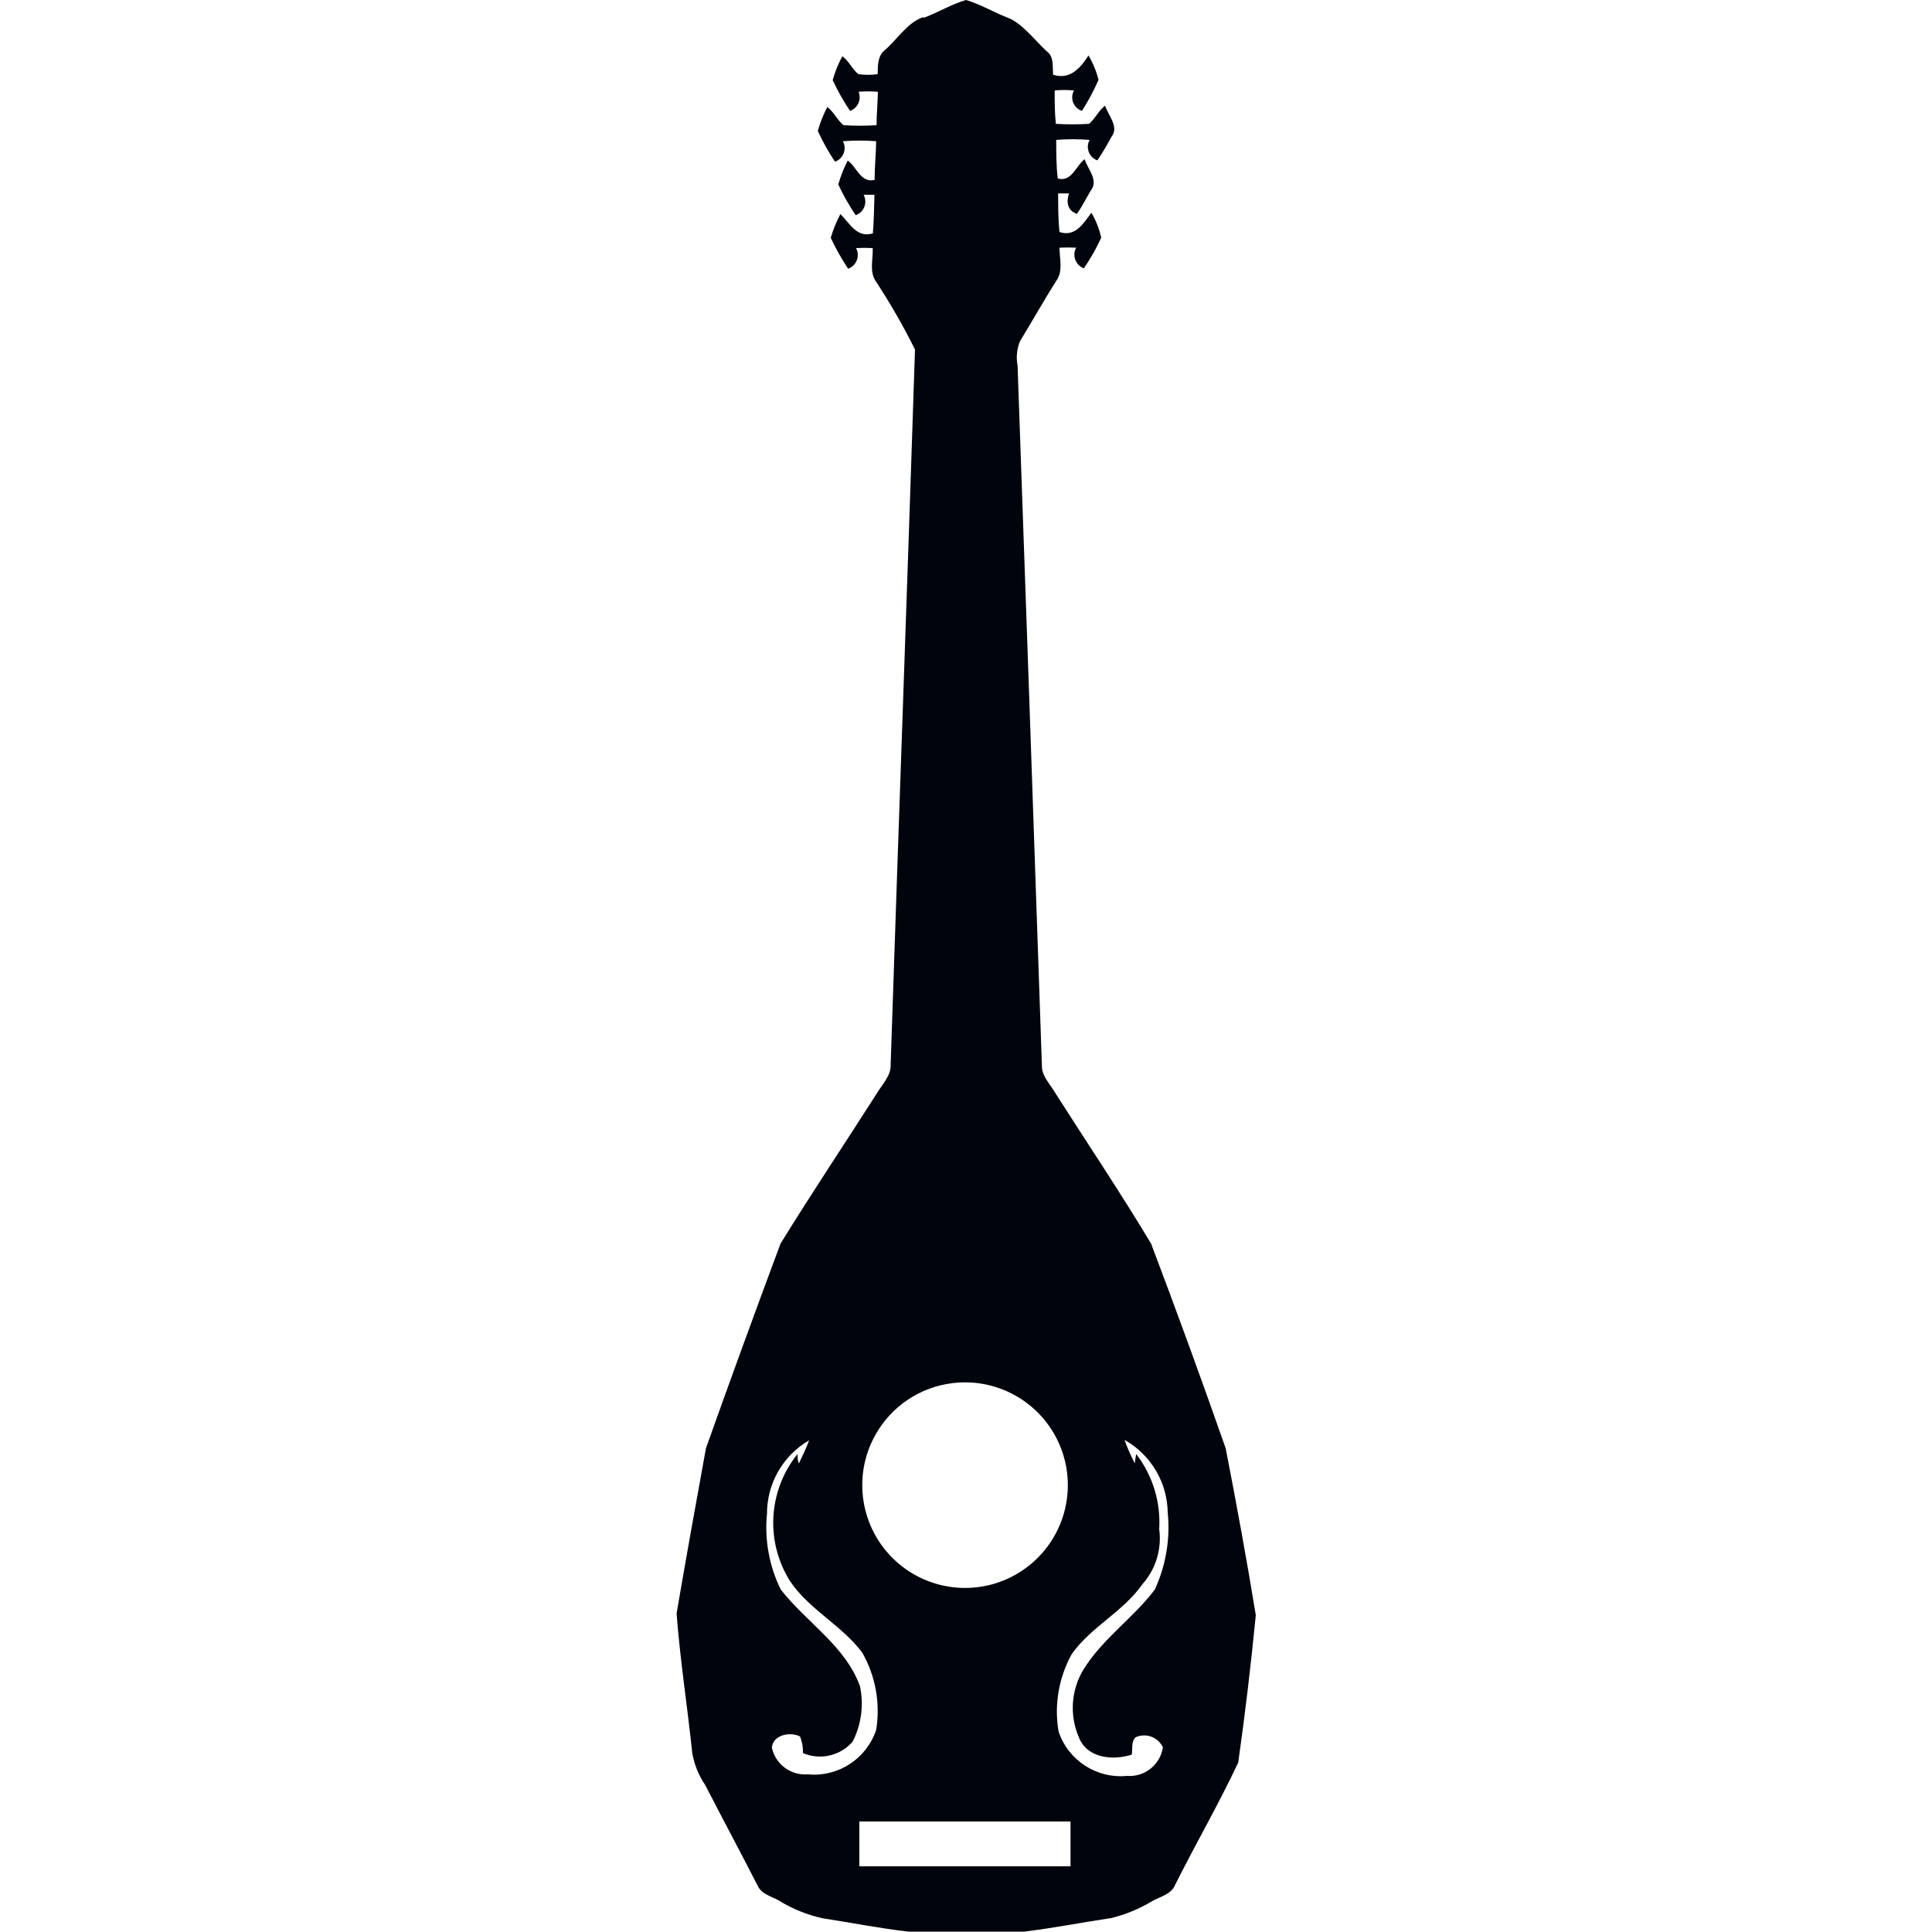
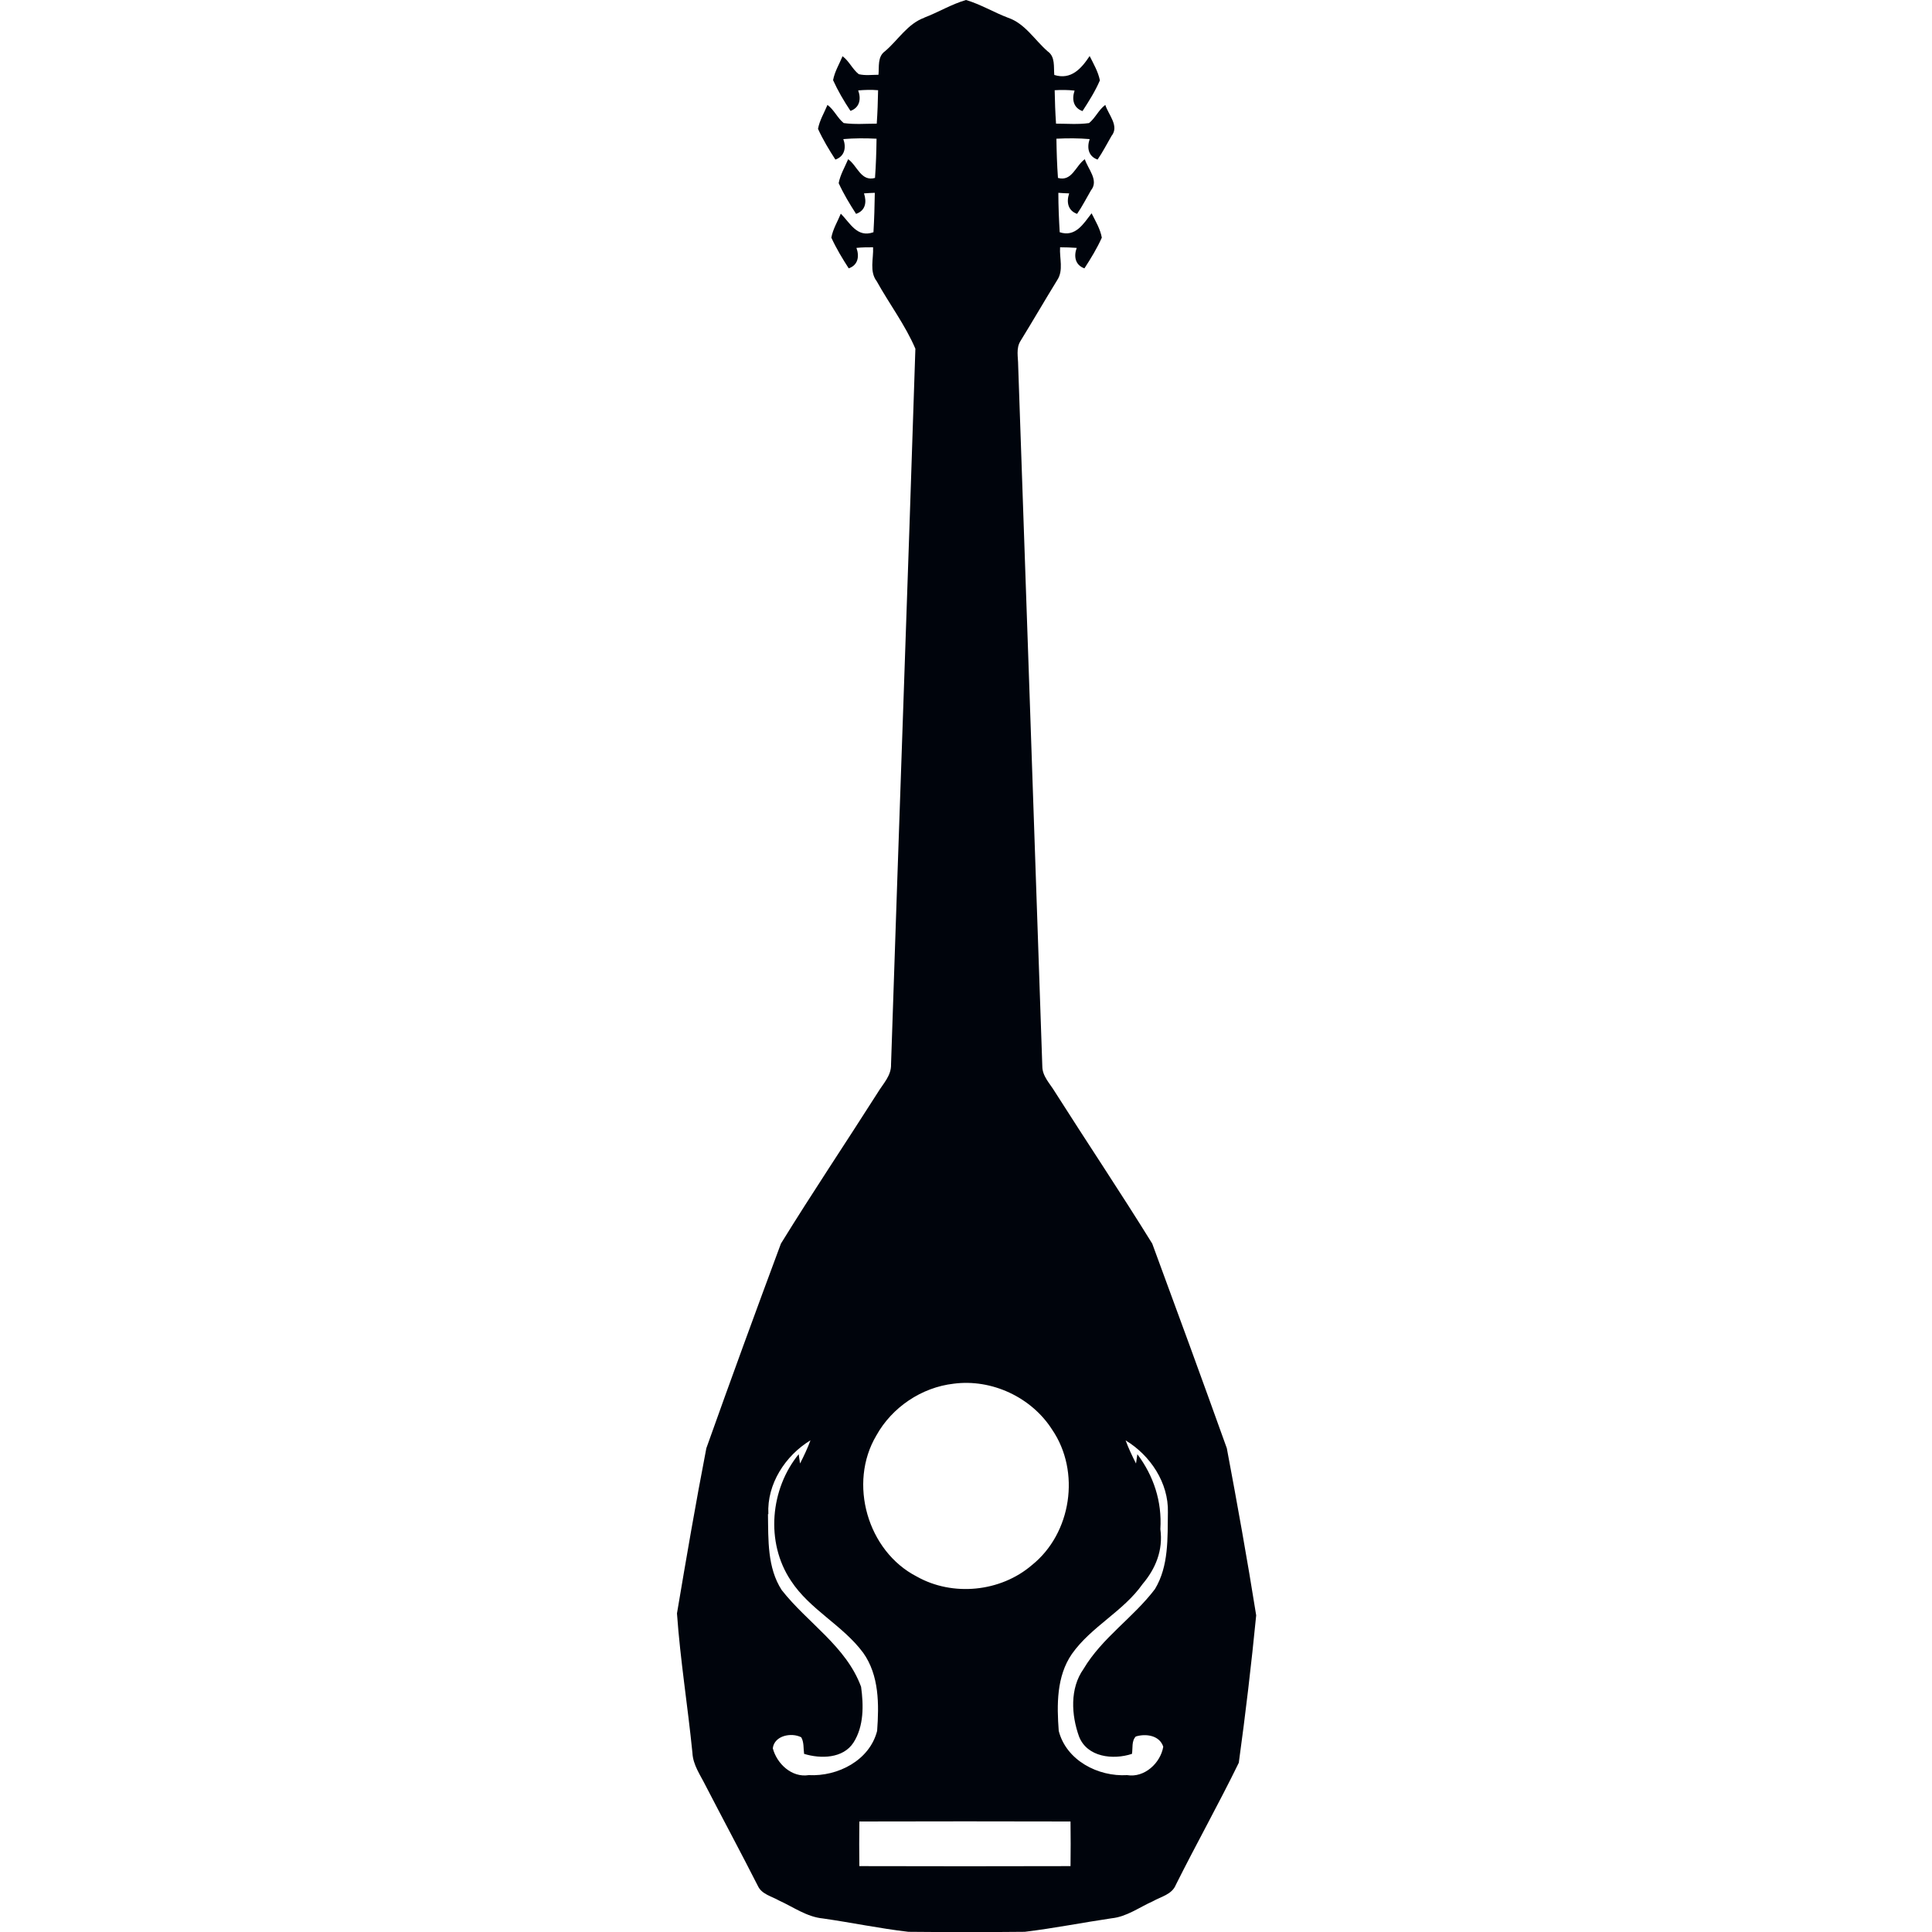
- <svg xmlns="http://www.w3.org/2000/svg" viewBox="0 0 100 100">
+ <svg xmlns="http://www.w3.org/2000/svg" id="Class_Icons" data-name="Class Icons" viewBox="0 0 100 100">
  <defs>
-     <style>.cls-1{fill:#00040c;}</style>
+     <style>
+       .cls-1 {
+         fill: #00040c;
+       }
+     </style>
  </defs>
-   <g id="Class_Icons" data-name="Class Icons">
-     <path id="Bard" class="cls-1" d="M47.82.92C48.56.64,49.24.22,50,0c.75.22,1.44.64,2.17.92s1.38,1.15,2,1.73c.4.28.3.8.34,1.22.87.27,1.4-.33,1.83-1a4.79,4.79,0,0,1,.52,1.26A11.3,11.3,0,0,1,56,5.74a.74.74,0,0,1-.41-1.06,5.91,5.91,0,0,0-1,0c0,.58,0,1.16.06,1.73a14.1,14.1,0,0,0,1.72,0c.32-.27.49-.69.83-.94.16.51.74,1.09.33,1.61a13.56,13.56,0,0,1-.73,1.22.74.74,0,0,1-.4-1.06,11.1,11.1,0,0,0-1.73,0c0,.67,0,1.35.08,2,.73.19.92-.64,1.39-1,.16.52.74,1.09.32,1.62-.24.4-.45.83-.72,1.21-.49-.17-.56-.61-.41-1.06l-.56,0c0,.68,0,1.36.07,2,.82.27,1.23-.44,1.65-1A4.5,4.5,0,0,1,57,12.3a10.45,10.45,0,0,1-.9,1.59.76.76,0,0,1-.4-1.07,8.23,8.23,0,0,0-.86,0c0,.56.19,1.19-.15,1.69-.64,1-1.26,2.11-1.9,3.16a2.24,2.24,0,0,0-.12,1.26Q53.31,37,53.93,55.19c0,.52.41.9.65,1.32,1.67,2.62,3.41,5.21,5,7.86q2,5.28,3.86,10.59C64,77.83,64.53,80.72,65,83.6c-.25,2.55-.55,5.1-.91,7.63-1,2.13-2.2,4.2-3.26,6.32-.2.5-.76.61-1.19.85a7.61,7.61,0,0,1-2.13.88c-1.5.22-3,.52-4.5.7q-3,0-6,0c-1.48-.17-3-.47-4.43-.69a7.33,7.33,0,0,1-2.27-.92c-.38-.22-.89-.32-1.09-.76-.89-1.74-1.82-3.47-2.72-5.22a4.22,4.22,0,0,1-.67-1.66c-.25-2.41-.63-4.81-.81-7.22.49-2.86,1-5.71,1.52-8.55q1.89-5.31,3.86-10.59c1.62-2.63,3.34-5.2,5-7.8.28-.47.73-.9.7-1.48.41-12.35.86-24.7,1.26-37a34.45,34.45,0,0,0-2-3.49c-.39-.52-.16-1.18-.19-1.76a8.17,8.17,0,0,0-.86,0,.76.76,0,0,1-.41,1.07,11.94,11.94,0,0,1-.9-1.6,6.22,6.22,0,0,1,.5-1.23c.49.48.84,1.25,1.68,1,.05-.68.07-1.36.08-2l-.56,0a.75.75,0,0,1-.41,1.06,11.82,11.82,0,0,1-.9-1.59,6.27,6.27,0,0,1,.49-1.24c.48.34.66,1.17,1.39,1,0-.68.07-1.36.08-2a11,11,0,0,0-1.72,0,.75.75,0,0,1-.41,1.06,11.3,11.3,0,0,1-.89-1.59,6.27,6.27,0,0,1,.49-1.24c.34.25.51.67.84.94a13.92,13.92,0,0,0,1.71,0c0-.57.06-1.15.07-1.73a6,6,0,0,0-1,0A.75.75,0,0,1,44,5.74a11.37,11.37,0,0,1-.9-1.59,5.75,5.75,0,0,1,.5-1.24c.34.25.51.67.83.93a3.89,3.89,0,0,0,1,0c0-.42,0-.94.34-1.22.68-.58,1.17-1.43,2-1.73m1.54,70.7a5.3,5.3,0,0,0-4,2.68,5.32,5.32,0,1,0,4-2.68m-9.61,6.75a7.26,7.26,0,0,0,.71,3.93c1.32,1.7,3.34,2.91,4.1,5a4.32,4.32,0,0,1-.38,2.88,2.24,2.24,0,0,1-2.57.59,2.08,2.08,0,0,0-.15-.86c-.51-.26-1.39-.09-1.46.57a1.76,1.76,0,0,0,1.86,1.39,3.39,3.39,0,0,0,3.54-2.3,6.09,6.09,0,0,0-.72-4c-1.06-1.42-2.76-2.23-3.75-3.72a5.67,5.67,0,0,1,.4-6.56c0,.16,0,.32.07.49.19-.4.38-.79.53-1.2a4.38,4.38,0,0,0-2.18,3.82m18.51-3.82a10.67,10.67,0,0,0,.53,1.2c0-.16.05-.33.07-.49a5.79,5.79,0,0,1,1.19,3.88A3.57,3.57,0,0,1,59.13,82c-1,1.43-2.66,2.2-3.66,3.62a6.16,6.16,0,0,0-.68,4,3.39,3.39,0,0,0,3.54,2.3,1.74,1.74,0,0,0,1.86-1.48,1.07,1.07,0,0,0-1.41-.52c-.24.22-.15.6-.2.9-1,.32-2.32.18-2.74-.9a3.84,3.84,0,0,1,.23-3.49c1-1.62,2.58-2.67,3.7-4.15a7.67,7.67,0,0,0,.67-4,4.38,4.38,0,0,0-2.18-3.72M44.48,94.28c0,.77,0,1.54,0,2.32q5.48,0,10.93,0c0-.78,0-1.55,0-2.32q-5.46,0-10.93,0" />
-   </g>
+   <path id="Bard" class="cls-1" d="M47.82.92C48.56.64,49.24.22,50,0c.75.22,1.44.64,2.18.92.88.3,1.37,1.15,2.05,1.74.4.28.3.8.34,1.22.87.27,1.4-.33,1.83-.98.2.4.44.81.53,1.26-.24.56-.57,1.08-.9,1.59-.48-.17-.56-.62-.41-1.06-.34-.04-.69-.04-1.03-.02.01.58.03,1.15.07,1.73.57,0,1.15.05,1.71-.03.33-.27.49-.68.84-.94.16.51.74,1.09.32,1.61-.24.41-.45.83-.72,1.22-.48-.17-.56-.61-.41-1.06-.57-.05-1.15-.05-1.72-.02.01.68.03,1.35.08,2.03.73.2.91-.63,1.39-.97.16.51.74,1.09.32,1.61-.24.41-.45.83-.72,1.22-.48-.17-.56-.62-.41-1.06-.19,0-.37-.02-.56-.03,0,.68.03,1.36.07,2.04.82.27,1.23-.44,1.65-.98.2.4.45.81.53,1.26-.25.56-.57,1.08-.9,1.59-.48-.17-.56-.62-.4-1.06-.29-.02-.57-.03-.86-.03-.04.56.19,1.19-.15,1.7-.64,1.04-1.26,2.11-1.9,3.15-.24.38-.12.84-.12,1.26.42,12.09.84,24.19,1.25,36.28,0,.52.4.9.65,1.32,1.67,2.63,3.4,5.21,5.04,7.86,1.3,3.52,2.59,7.05,3.86,10.59.54,2.87,1.06,5.76,1.52,8.65-.25,2.54-.55,5.09-.9,7.63-1.04,2.13-2.2,4.2-3.26,6.32-.2.5-.77.61-1.19.85-.7.31-1.35.8-2.13.88-1.5.22-3,.52-4.5.7-2.01.02-4.01.02-6.02,0-1.48-.17-2.95-.48-4.42-.69-.84-.08-1.53-.59-2.28-.93-.38-.22-.89-.32-1.09-.75-.89-1.75-1.82-3.48-2.72-5.22-.27-.54-.64-1.05-.67-1.67-.24-2.41-.63-4.81-.8-7.22.48-2.85.97-5.71,1.52-8.55,1.26-3.54,2.55-7.07,3.86-10.59,1.62-2.63,3.34-5.19,5-7.8.28-.47.72-.89.7-1.48.41-12.35.86-24.7,1.26-37.04-.52-1.22-1.35-2.32-2-3.49-.39-.51-.16-1.17-.19-1.76-.29,0-.57,0-.86.03.16.45.08.89-.4,1.06-.33-.51-.65-1.04-.9-1.59.08-.44.32-.83.49-1.24.49.49.84,1.26,1.69.96.04-.68.06-1.36.07-2.04-.19,0-.37.02-.56.03.15.45.08.89-.41,1.06-.33-.51-.65-1.04-.9-1.59.08-.44.32-.83.49-1.24.48.34.66,1.17,1.39.97.05-.68.07-1.35.08-2.03-.57-.03-1.15-.03-1.72.02.16.44.07.89-.41,1.06-.33-.51-.65-1.04-.9-1.59.08-.44.32-.83.49-1.24.34.25.51.67.84.94.57.08,1.14.03,1.71.03.04-.58.06-1.15.07-1.73-.34-.03-.69-.02-1.03.01.16.44.08.89-.4,1.06-.34-.51-.65-1.04-.9-1.59.08-.44.32-.83.49-1.24.34.25.51.67.84.93.34.08.68.03,1.02.03.04-.42-.06-.94.34-1.22.68-.58,1.17-1.43,2.05-1.74M49.36,71.62c-1.66.19-3.19,1.22-4,2.68-1.47,2.47-.46,5.99,2.09,7.3,1.86,1.05,4.34.8,5.96-.59,2.05-1.64,2.53-4.84,1.05-7.01-1.07-1.68-3.13-2.64-5.1-2.38M39.75,78.37c.02,1.32-.04,2.77.71,3.93,1.33,1.7,3.34,2.91,4.11,5.01.13.95.15,2.03-.39,2.88-.54.84-1.71.85-2.56.59-.04-.28,0-.61-.15-.86-.51-.26-1.39-.09-1.47.57.21.8.98,1.53,1.86,1.39,1.5.08,3.15-.76,3.54-2.29.1-1.37.11-2.87-.72-4.04-1.06-1.43-2.76-2.23-3.74-3.73-1.34-2-1.06-4.77.4-6.55.02.16.05.32.07.48.2-.39.39-.79.54-1.2-1.3.79-2.26,2.26-2.18,3.82M58.26,74.55c.15.41.34.81.54,1.2.02-.16.05-.32.07-.48.84,1.12,1.28,2.44,1.19,3.88.15,1.09-.25,2.05-.92,2.84-1,1.42-2.66,2.2-3.66,3.62-.8,1.16-.78,2.64-.68,3.98.39,1.53,2.04,2.38,3.54,2.29.9.15,1.73-.63,1.87-1.47-.19-.59-.9-.69-1.42-.53-.23.23-.15.61-.2.9-.97.32-2.32.18-2.74-.9-.4-1.11-.48-2.49.23-3.49.96-1.62,2.58-2.66,3.7-4.14.72-1.19.65-2.64.67-3.97.04-1.53-.91-2.95-2.18-3.72M44.48,94.28c-.01.77-.01,1.54,0,2.31,3.64.01,7.29.01,10.93,0,.01-.77.01-1.54,0-2.31-3.64-.01-7.29-.01-10.93,0" />
</svg>
